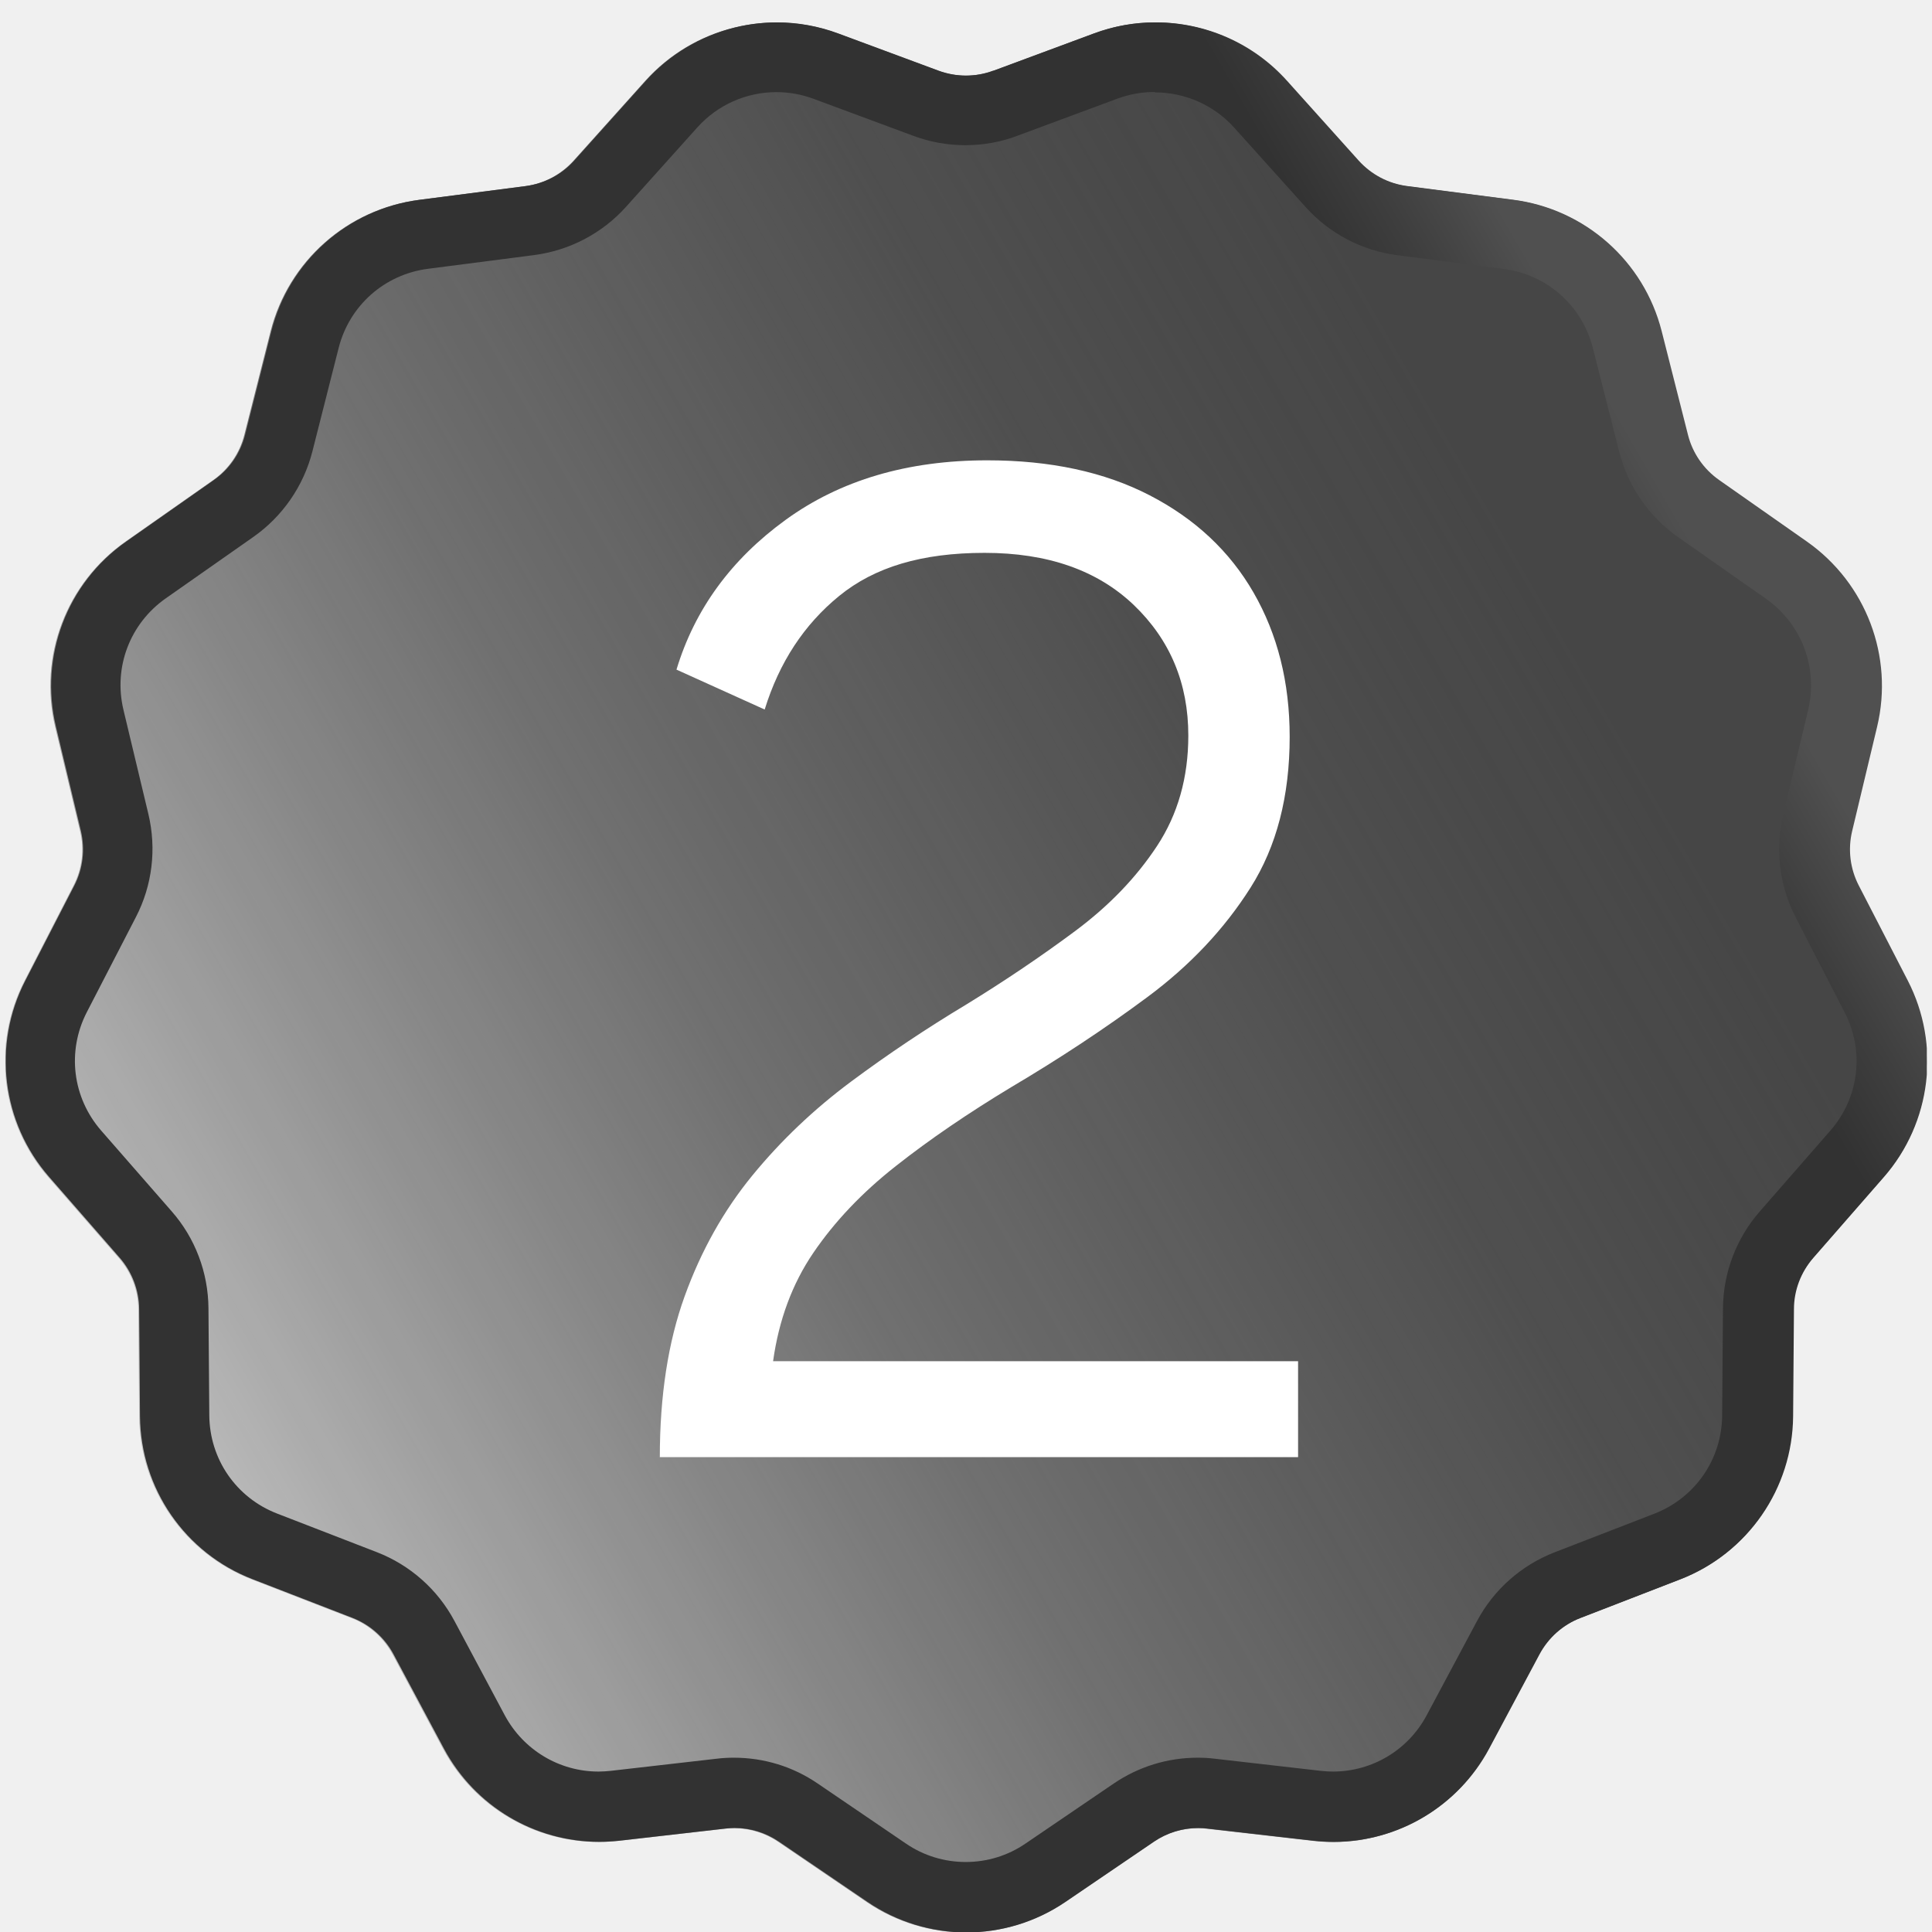
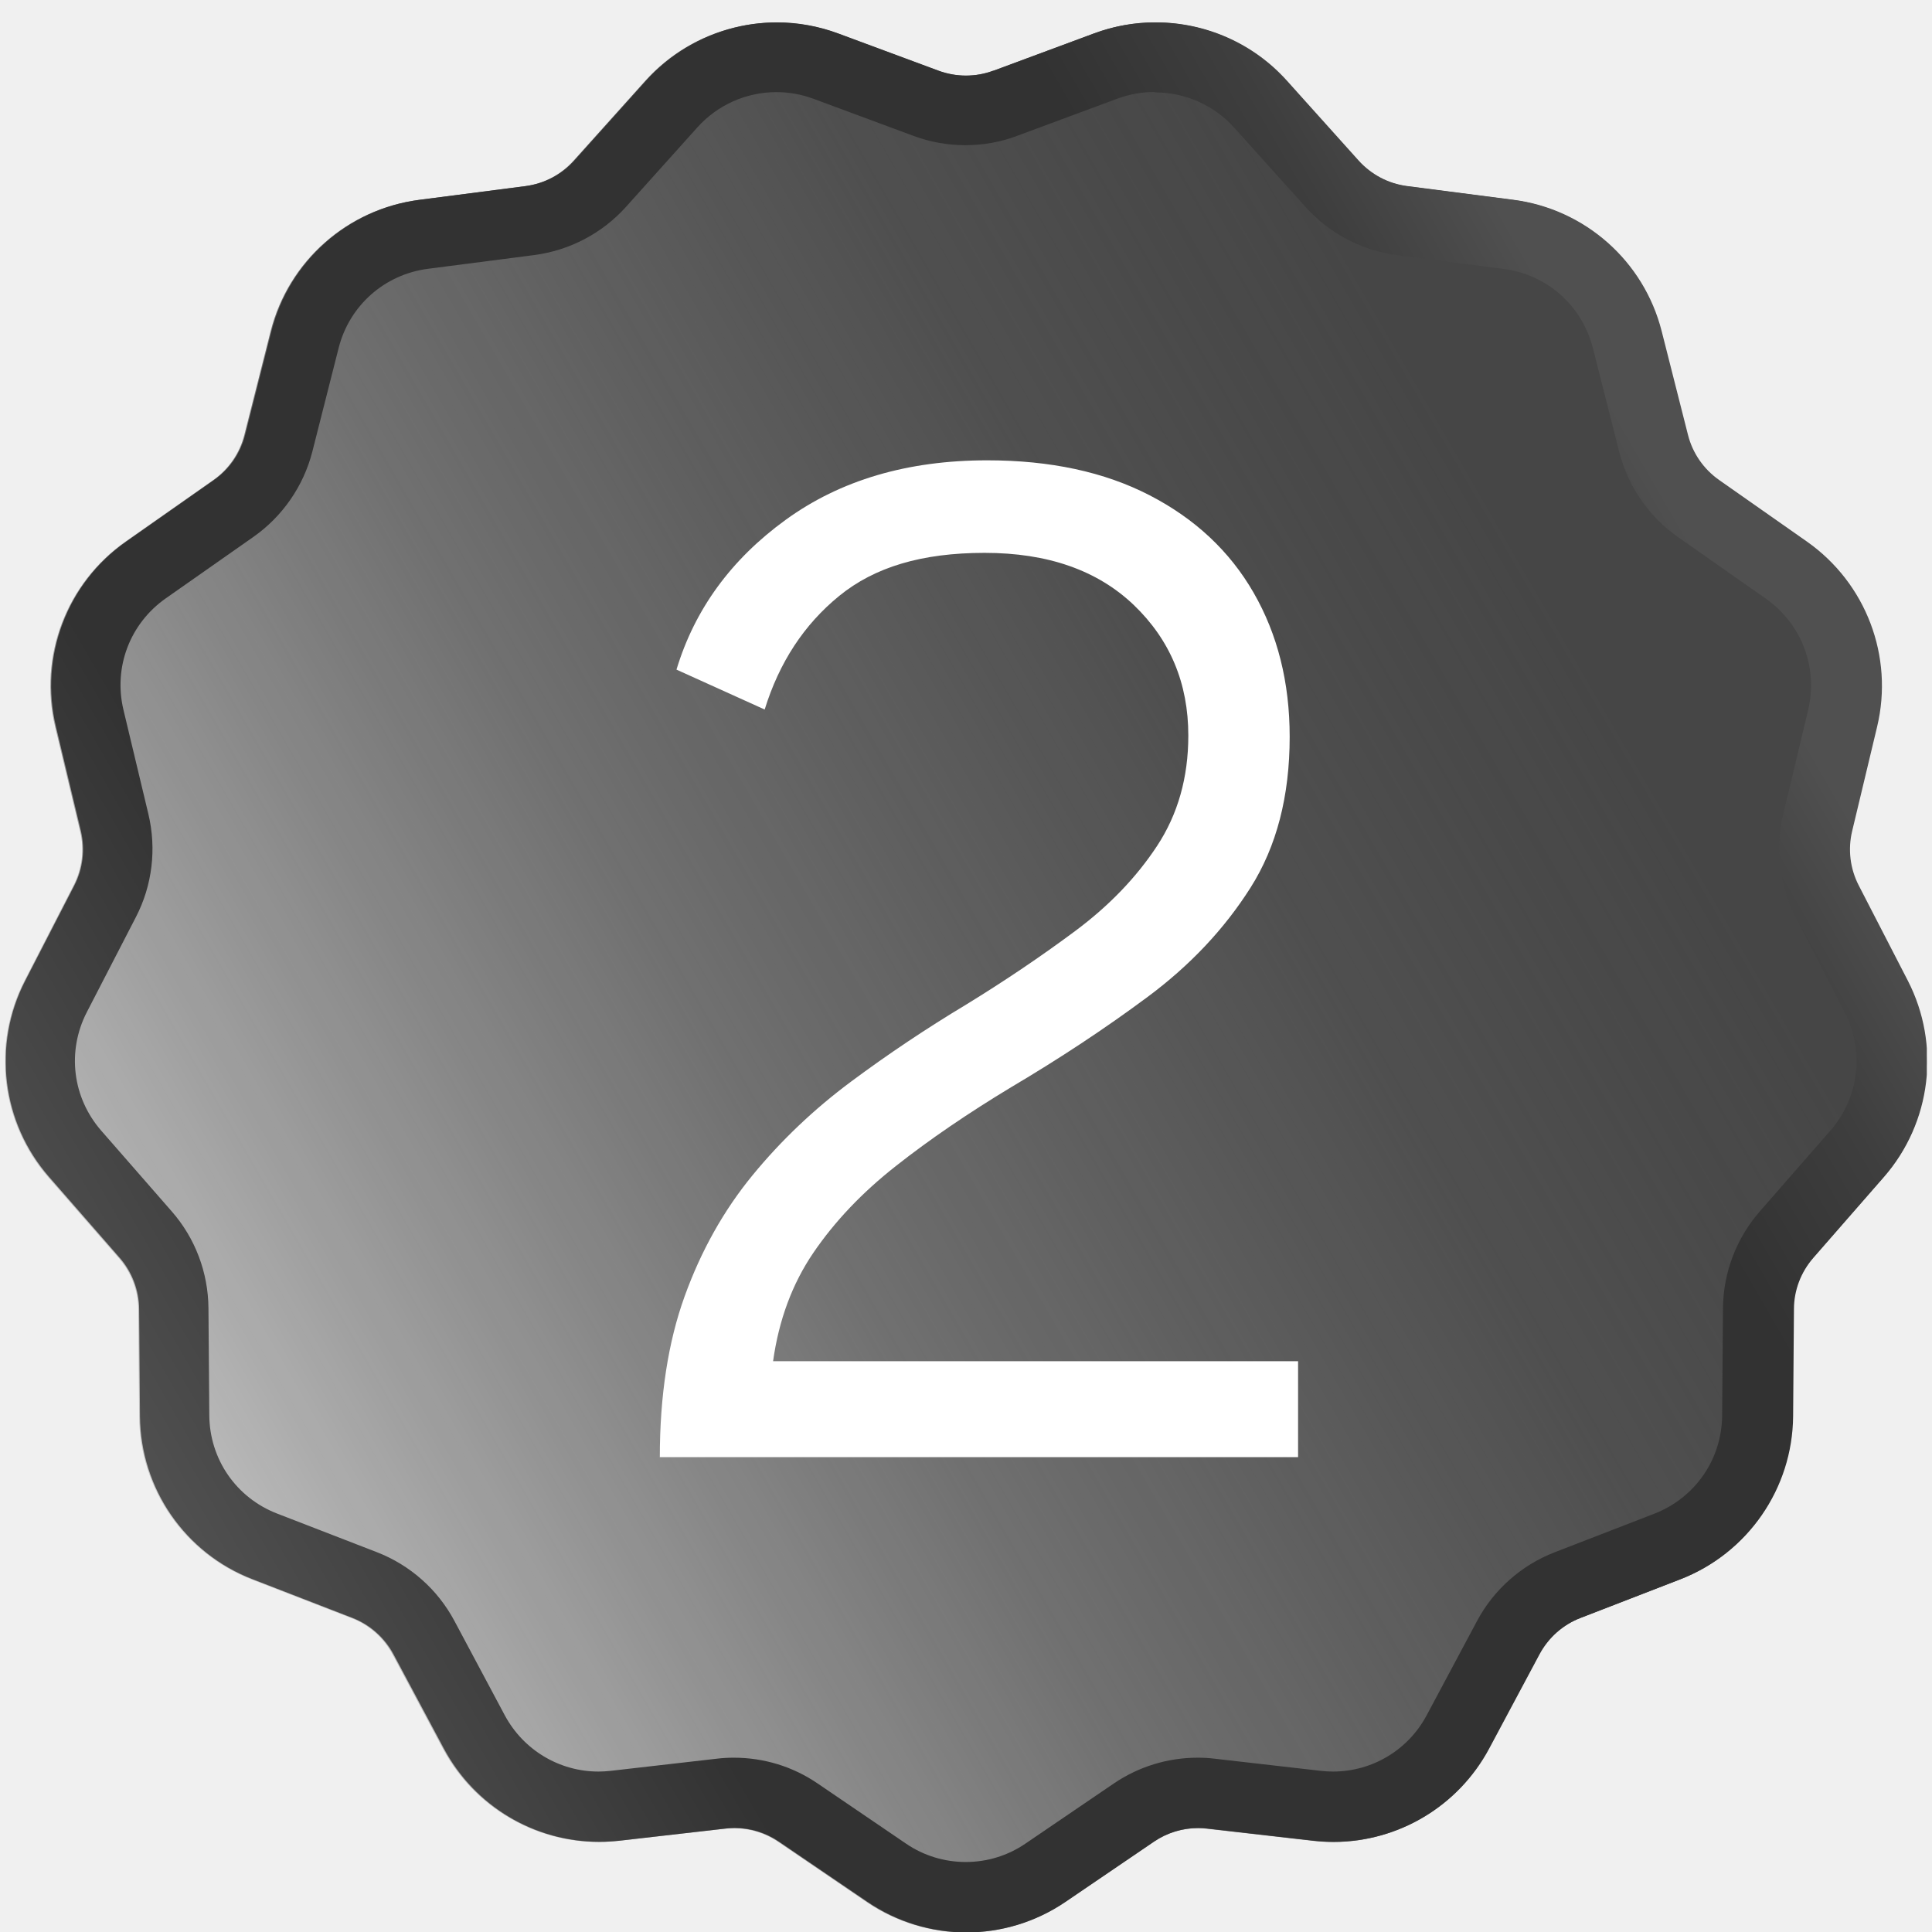
<svg xmlns="http://www.w3.org/2000/svg" xmlns:xlink="http://www.w3.org/1999/xlink" id="track8-keys" width="138" height="138" viewBox="0 0 138 138">
  <defs>
    <linearGradient id="Unbenannter_Verlauf_1019" data-name="Unbenannter Verlauf 1019" x1="9.27" y1="102.3" x2="128.05" y2="33.72" gradientUnits="userSpaceOnUse">
      <stop offset="0" stop-color="#000" stop-opacity=".2" />
      <stop offset=".01" stop-color="#010101" stop-opacity=".21" />
      <stop offset=".38" stop-color="#262626" stop-opacity=".64" />
      <stop offset=".67" stop-color="#3d3d3d" stop-opacity=".9" />
      <stop offset=".86" stop-color="#464646" />
    </linearGradient>
-     <linearGradient id="Unbenannter_Verlauf_1125" data-name="Unbenannter Verlauf 1125" x1="9.27" y1="102.3" x2="128.05" y2="33.72" gradientUnits="userSpaceOnUse">
-       <stop offset="0" stop-color="#323232" />
-       <stop offset=".74" stop-color="#323232" />
-       <stop offset=".85" stop-color="#323232" />
-       <stop offset=".89" stop-color="#3e3e3e" />
+     <linearGradient id="Unbenannter_Verlauf_1217" data-name="Unbenannter Verlauf 1217" x1="9.27" y1="102.3" x2="128.05" y2="33.72" gradientUnits="userSpaceOnUse">
+       <stop offset="0" stop-color="#505050" />
+       <stop offset=".19" stop-color="#323232" />
+       <stop offset=".77" stop-color="#323232" />
+       <stop offset=".86" stop-color="#3e3e3e" />
      <stop offset=".94" stop-color="#505050" />
    </linearGradient>
    <symbol id="encoder-dark" viewBox="0 0 137.25 136.43">
      <g id="encoder-dark-2" data-name="encoder-dark">
        <path d="M70.59,3.45l7.17-2.66c4.84-1.8,10.29-.45,13.74,3.39l5.11,5.69c.9,1.01,2.14,1.65,3.48,1.83l7.58.98c5.12.66,9.32,4.38,10.59,9.38l1.88,7.41c.33,1.31,1.12,2.46,2.23,3.23l6.26,4.39c4.23,2.96,6.22,8.21,5.02,13.23l-1.78,7.44c-.31,1.31-.15,2.7.47,3.9l3.5,6.8c2.37,4.59,1.69,10.16-1.71,14.04l-5.03,5.76c-.89,1.02-1.38,2.32-1.39,3.67l-.06,7.65c-.04,5.16-3.22,9.78-8.04,11.64l-7.13,2.76c-1.26.49-2.3,1.41-2.94,2.6l-3.6,6.74c-2.43,4.55-7.4,7.16-12.53,6.57l-7.6-.87c-1.34-.15-2.7.18-3.81.94l-6.32,4.3c-4.27,2.9-9.88,2.9-14.15,0l-6.32-4.3c-1.12-.76-2.47-1.09-3.81-.94l-7.6.87c-5.13.58-10.09-2.02-12.53-6.57l-3.6-6.74c-.64-1.19-1.68-2.12-2.94-2.6l-7.13-2.76c-4.81-1.87-8-6.48-8.04-11.64l-.06-7.65c0-1.35-.5-2.65-1.39-3.67l-5.03-5.76c-3.39-3.89-4.07-9.46-1.71-14.04l3.5-6.8c.62-1.2.79-2.58.47-3.9l-1.78-7.44c-1.2-5.02.79-10.26,5.02-13.23l6.26-4.39c1.11-.78,1.9-1.92,2.23-3.23l1.88-7.41c1.27-5,5.47-8.72,10.59-9.38l7.58-.98c1.34-.17,2.57-.82,3.48-1.83l5.11-5.69c3.45-3.84,8.9-5.18,13.74-3.39l7.17,2.66c1.27.47,2.66.47,3.93,0Z" fill="url(#Unbenannter_Verlauf_1019)" fill-rule="evenodd" />
-         <path d="M82.13,5c2.15,0,4.21.92,5.64,2.51l5.11,5.68c1.7,1.89,4.03,3.12,6.56,3.44l7.58.98c3.11.4,5.61,2.62,6.38,5.66l1.88,7.41c.63,2.47,2.12,4.63,4.21,6.09l6.26,4.39c2.56,1.8,3.75,4.93,3.02,7.97l-1.78,7.44c-.59,2.48-.27,5.09.89,7.35l3.5,6.79c1.44,2.78,1.03,6.11-1.03,8.46l-5.03,5.76c-1.68,1.92-2.61,4.38-2.63,6.92l-.06,7.65c-.02,3.13-1.92,5.88-4.84,7.02l-7.13,2.76c-2.37.92-4.34,2.66-5.54,4.91l-3.6,6.74c-1.32,2.47-3.88,4.01-6.69,4.01-.29,0-.58-.02-.86-.05l-7.6-.87c-.4-.05-.81-.07-1.21-.07-2.14,0-4.21.64-5.98,1.84l-6.32,4.3c-1.26.86-2.74,1.31-4.26,1.31s-3-.45-4.26-1.31l-6.32-4.3c-1.77-1.21-3.84-1.84-5.98-1.84-.4,0-.81.02-1.21.07l-7.6.87c-.29.03-.58.05-.86.05-2.8,0-5.36-1.54-6.69-4.01l-3.6-6.75c-1.2-2.25-3.17-3.99-5.54-4.91l-7.13-2.76c-2.92-1.13-4.82-3.89-4.84-7.02l-.06-7.65c-.02-2.55-.95-5.01-2.63-6.92l-5.03-5.76c-2.06-2.36-2.46-5.68-1.03-8.46l3.51-6.8c1.17-2.26,1.48-4.87.89-7.35l-1.78-7.44c-.73-3.05.46-6.17,3.02-7.97l6.26-4.39c2.08-1.46,3.58-3.63,4.21-6.09l1.88-7.41c.77-3.03,3.28-5.25,6.38-5.65l7.58-.98c2.53-.33,4.86-1.55,6.56-3.44l5.11-5.69c1.44-1.6,3.49-2.51,5.64-2.51.9,0,1.79.16,2.63.47l7.17,2.66c1.19.44,2.43.66,3.7.66s2.51-.22,3.7-.67l7.17-2.66c.85-.31,1.73-.47,2.64-.47M82.13,0c-1.47,0-2.95.26-4.37.79l-7.17,2.66c-.63.24-1.3.35-1.96.35s-1.33-.12-1.96-.35l-7.17-2.66c-1.43-.53-2.91-.79-4.37-.79-3.5,0-6.93,1.47-9.36,4.17l-5.11,5.69c-.9,1.01-2.14,1.65-3.48,1.83l-7.58.98c-5.12.66-9.32,4.38-10.59,9.38l-1.88,7.41c-.33,1.31-1.12,2.46-2.23,3.23l-6.26,4.39c-4.23,2.96-6.22,8.21-5.02,13.23l1.78,7.44c.31,1.32.15,2.7-.47,3.9l-3.5,6.79c-2.37,4.59-1.69,10.16,1.71,14.04l5.03,5.76c.89,1.02,1.38,2.32,1.39,3.67l.06,7.65c.04,5.16,3.22,9.78,8.04,11.64l7.13,2.76c1.26.49,2.3,1.41,2.94,2.6l3.6,6.74c2.21,4.13,6.49,6.66,11.1,6.66.47,0,.95-.03,1.43-.08l7.6-.87c.21-.02.43-.04.64-.04,1.13,0,2.23.34,3.17.98l6.32,4.3c2.13,1.45,4.6,2.18,7.07,2.18s4.94-.73,7.07-2.18l6.32-4.3c.94-.64,2.05-.98,3.17-.98.21,0,.43.01.64.04l7.6.87c.48.05.96.08,1.43.08,4.6,0,8.89-2.53,11.1-6.66l3.6-6.74c.64-1.19,1.68-2.12,2.94-2.6l7.13-2.76c4.81-1.87,8-6.48,8.04-11.64l.06-7.65c0-1.35.5-2.65,1.39-3.67l5.03-5.76c3.4-3.89,4.07-9.46,1.71-14.04l-3.5-6.79c-.62-1.2-.79-2.58-.47-3.9l1.78-7.44c1.2-5.02-.79-10.26-5.02-13.23l-6.26-4.39c-1.11-.78-1.9-1.92-2.23-3.23l-1.88-7.41c-1.27-5-5.47-8.72-10.59-9.38l-7.58-.98c-1.34-.17-2.57-.82-3.48-1.83l-5.11-5.69c-2.43-2.71-5.86-4.17-9.36-4.17h0Z" fill="url(#Unbenannter_Verlauf_1125)" />
+         <path d="M82.13,5c2.15,0,4.21.92,5.64,2.51l5.11,5.68c1.7,1.89,4.03,3.12,6.56,3.44l7.58.98c3.11.4,5.61,2.62,6.38,5.66l1.88,7.41c.63,2.47,2.12,4.63,4.21,6.09l6.26,4.39c2.56,1.8,3.75,4.93,3.02,7.97l-1.78,7.44c-.59,2.48-.27,5.09.89,7.35l3.5,6.79c1.44,2.78,1.03,6.11-1.03,8.46l-5.03,5.76c-1.68,1.92-2.61,4.38-2.63,6.92l-.06,7.65c-.02,3.13-1.92,5.88-4.84,7.02l-7.13,2.76c-2.37.92-4.34,2.66-5.54,4.91l-3.6,6.74c-1.32,2.47-3.88,4.01-6.69,4.01-.29,0-.58-.02-.86-.05l-7.6-.87c-.4-.05-.81-.07-1.21-.07-2.14,0-4.21.64-5.98,1.84l-6.32,4.3c-1.26.86-2.74,1.31-4.26,1.31s-3-.45-4.26-1.31l-6.32-4.3c-1.77-1.21-3.84-1.84-5.98-1.84-.4,0-.81.02-1.21.07l-7.6.87c-.29.03-.58.05-.86.05-2.8,0-5.36-1.54-6.69-4.01l-3.6-6.75c-1.2-2.25-3.17-3.99-5.54-4.91l-7.13-2.76c-2.92-1.13-4.82-3.89-4.84-7.02l-.06-7.65c-.02-2.55-.95-5.01-2.63-6.92l-5.03-5.76c-2.06-2.36-2.46-5.68-1.03-8.46l3.51-6.8c1.17-2.26,1.48-4.87.89-7.35l-1.78-7.44c-.73-3.05.46-6.17,3.02-7.97l6.26-4.39c2.08-1.46,3.58-3.63,4.21-6.09l1.88-7.41c.77-3.03,3.28-5.25,6.38-5.65l7.58-.98c2.53-.33,4.86-1.55,6.56-3.44l5.11-5.69c1.44-1.6,3.49-2.51,5.64-2.51.9,0,1.79.16,2.63.47l7.17,2.66c1.19.44,2.43.66,3.7.66s2.51-.22,3.7-.67l7.17-2.66c.85-.31,1.73-.47,2.64-.47M82.13,0c-1.47,0-2.95.26-4.37.79l-7.17,2.66c-.63.24-1.3.35-1.96.35s-1.33-.12-1.96-.35l-7.17-2.66c-1.43-.53-2.91-.79-4.37-.79-3.5,0-6.93,1.47-9.36,4.17l-5.11,5.69c-.9,1.01-2.14,1.65-3.48,1.83l-7.58.98c-5.12.66-9.32,4.38-10.59,9.38l-1.88,7.41c-.33,1.31-1.12,2.46-2.23,3.23l-6.26,4.39c-4.23,2.96-6.22,8.21-5.02,13.23l1.78,7.44c.31,1.32.15,2.7-.47,3.9l-3.5,6.79c-2.37,4.59-1.69,10.16,1.71,14.04l5.03,5.76c.89,1.02,1.38,2.32,1.39,3.67l.06,7.65c.04,5.16,3.22,9.78,8.04,11.64l7.13,2.76c1.26.49,2.3,1.41,2.94,2.6l3.6,6.74c2.21,4.13,6.49,6.66,11.1,6.66.47,0,.95-.03,1.43-.08l7.6-.87c.21-.02.43-.04.64-.04,1.13,0,2.23.34,3.17.98l6.32,4.3c2.13,1.45,4.6,2.18,7.07,2.18s4.94-.73,7.07-2.18l6.32-4.3c.94-.64,2.05-.98,3.17-.98.21,0,.43.01.64.04l7.6.87c.48.05.96.08,1.43.08,4.6,0,8.89-2.53,11.1-6.66l3.6-6.74c.64-1.19,1.68-2.12,2.94-2.6l7.13-2.76c4.81-1.87,8-6.48,8.04-11.64l.06-7.65c0-1.35.5-2.65,1.39-3.67l5.03-5.76c3.4-3.89,4.07-9.46,1.71-14.04l-3.5-6.79c-.62-1.2-.79-2.58-.47-3.9l1.78-7.44c1.2-5.02-.79-10.26-5.02-13.23l-6.26-4.39c-1.11-.78-1.9-1.92-2.23-3.23l-1.88-7.41c-1.27-5-5.47-8.72-10.59-9.38l-7.58-.98c-1.34-.17-2.57-.82-3.48-1.83l-5.11-5.69c-2.43-2.71-5.86-4.17-9.36-4.17h0Z" fill="url(#Unbenannter_Verlauf_1217)" />
      </g>
    </symbol>
  </defs>
  <g id="encoders-dark">
    <g id="encoder-2-dark">
      <use width="137.25" height="136.43" transform="translate(.38 1.6)" xlink:href="#encoder-dark" />
      <path d="M47.13,104.1c0-4.4.59-8.23,1.77-11.5,1.18-3.27,2.8-6.15,4.85-8.65s4.4-4.73,7.05-6.7,5.39-3.8,8.22-5.5c2.77-1.7,5.36-3.45,7.78-5.25,2.42-1.8,4.37-3.83,5.85-6.08s2.23-4.88,2.23-7.88c0-3.73-1.3-6.84-3.9-9.33-2.6-2.48-6.15-3.72-10.65-3.72s-7.86,1.02-10.38,3.07c-2.52,2.05-4.29,4.76-5.33,8.12l-6.3-2.85c1.3-4.3,3.9-7.87,7.8-10.7,3.9-2.83,8.7-4.25,14.4-4.25,4.5,0,8.37.83,11.6,2.5,3.23,1.67,5.71,3.98,7.42,6.95s2.58,6.4,2.58,10.3c0,4.23-.93,7.83-2.8,10.78-1.87,2.95-4.32,5.55-7.35,7.8s-6.27,4.39-9.7,6.42c-3.1,1.87-5.86,3.75-8.27,5.65-2.42,1.9-4.38,3.97-5.9,6.2s-2.47,4.82-2.88,7.75h37.5v6.85h-45.6Z" fill="#fff" />
    </g>
  </g>
</svg>
